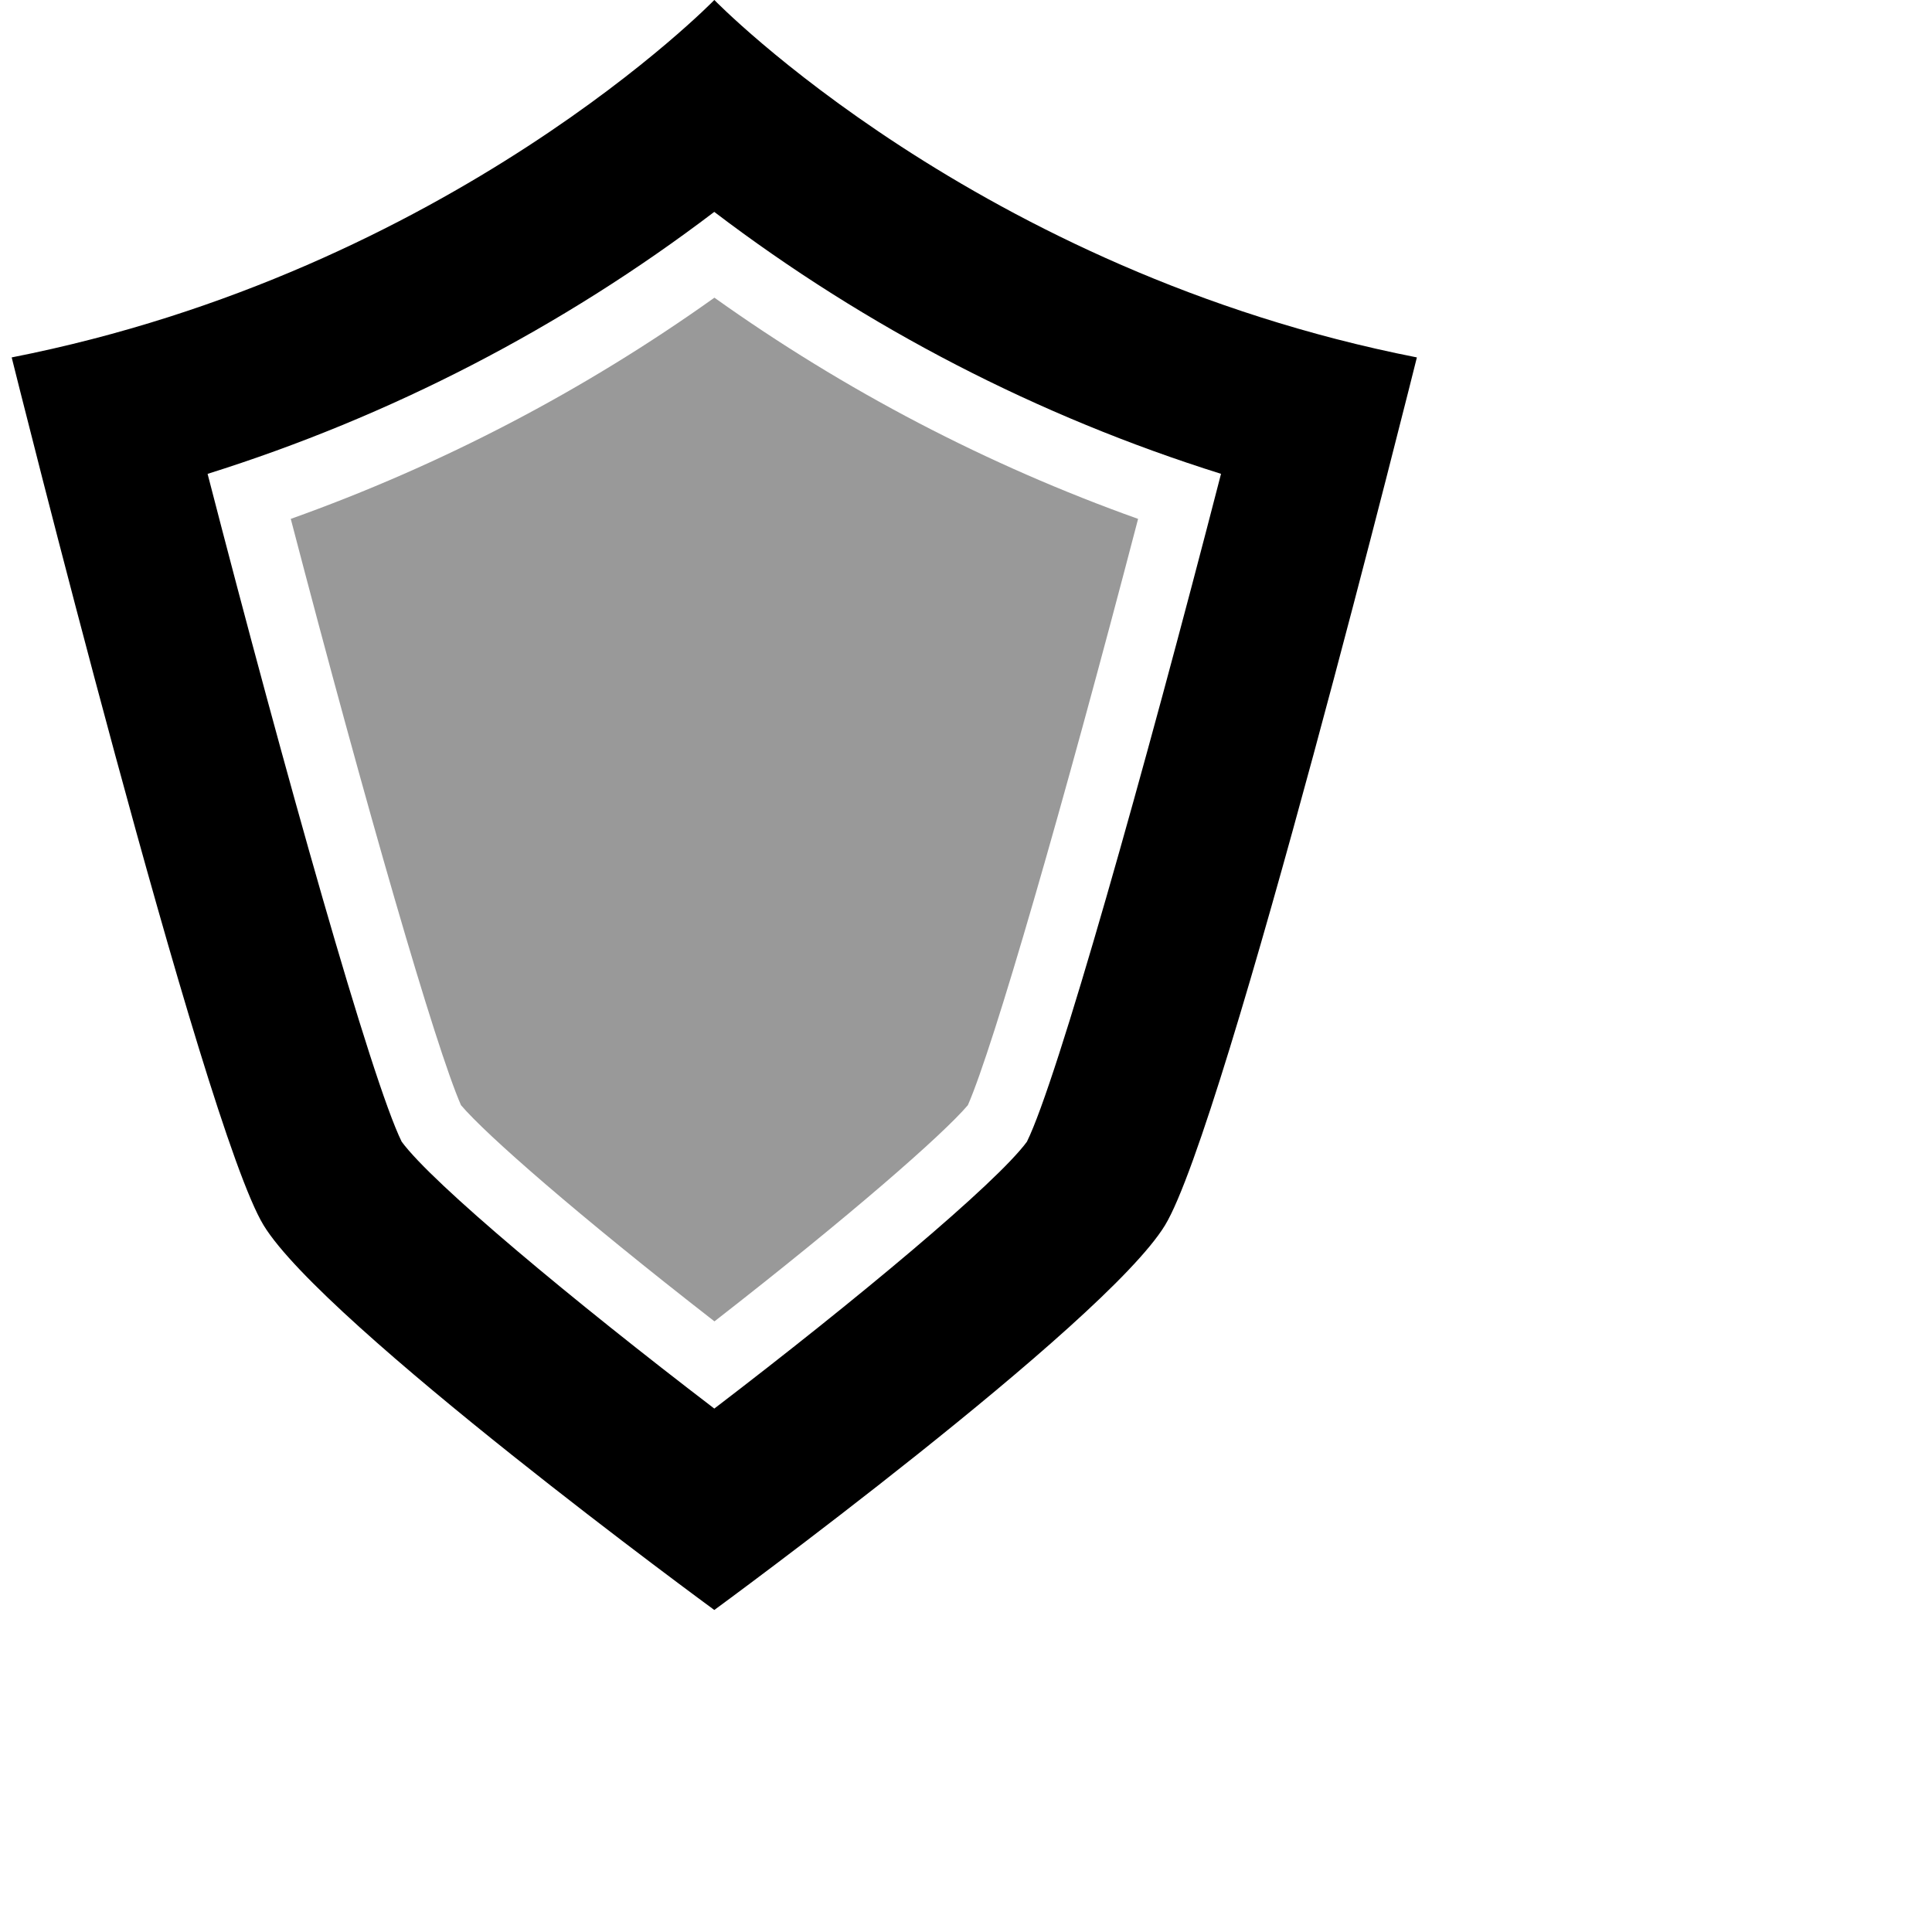
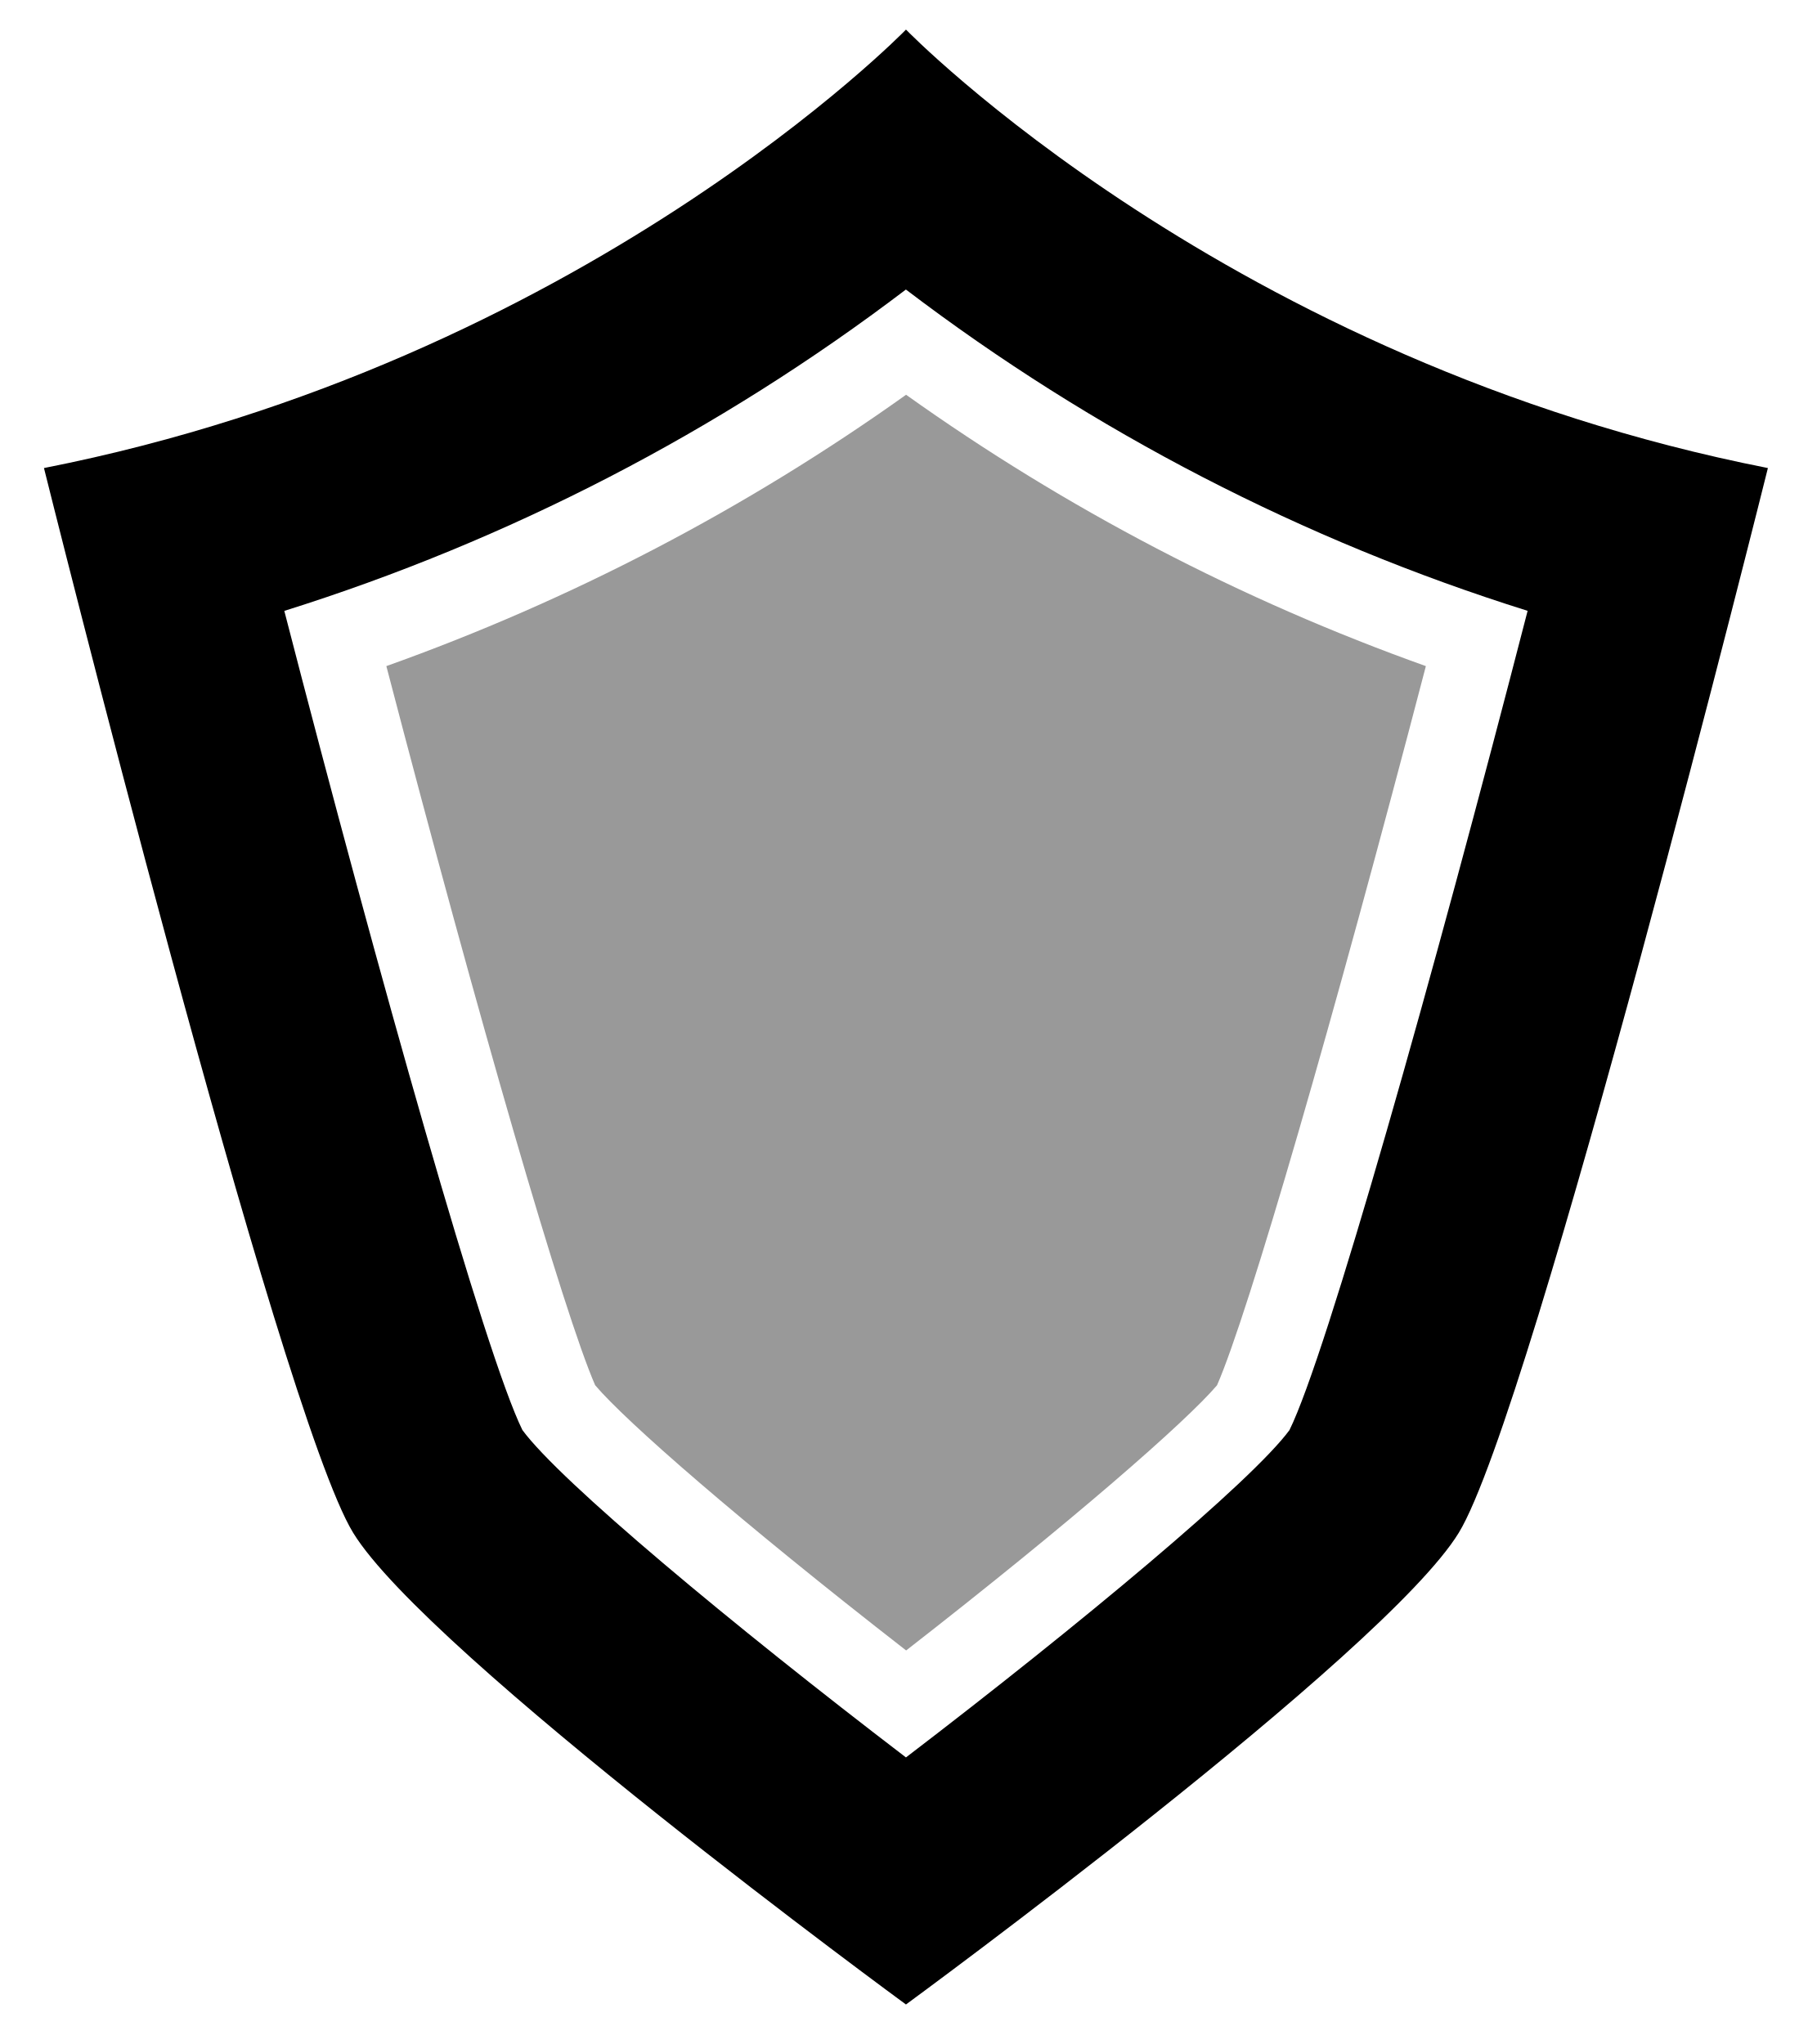
- <svg xmlns="http://www.w3.org/2000/svg" viewBox="0 0 40 40" fill="none">
+ <svg xmlns="http://www.w3.org/2000/svg" viewBox="-0.5 -0.5 30.5 34.5" fill="none">
  <path d="M 14.789 0 C 14.789 0 9.343 5.608 0.242 7.4 C 0.242 7.4 4.207 23.322 5.459 25.37 C 6.711 27.418 14.789 33.333 14.789 33.333 C 14.789 33.333 22.867 27.418 24.119 25.37 C 25.37 23.322 29.335 7.4 29.335 7.4 C 20.232 5.609 14.79 0 14.79 0 Z M 21.262 23.637 C 20.626 24.502 17.724 26.92 14.789 29.163 C 11.854 26.92 8.952 24.503 8.316 23.637 C 7.691 22.369 5.906 16.038 4.298 9.811 C 8.082 8.623 11.631 6.787 14.788 4.387 C 17.945 6.788 21.495 8.623 25.28 9.81 C 23.673 16.04 21.887 22.37 21.262 23.636 Z" fill="currentColor" />
  <path d="M 14.79 27.356 C 11.966 25.16 10.059 23.489 9.544 22.881 C 9.014 21.668 7.589 16.754 6.02 10.743 C 9.141 9.629 12.093 8.087 14.791 6.163 C 17.489 8.087 20.442 9.629 23.563 10.743 C 21.994 16.753 20.569 21.668 20.039 22.881 C 19.522 23.489 17.614 25.161 14.794 27.356 L 14.789 27.356 Z" fill="currentColor" opacity="0.4" />
</svg>
